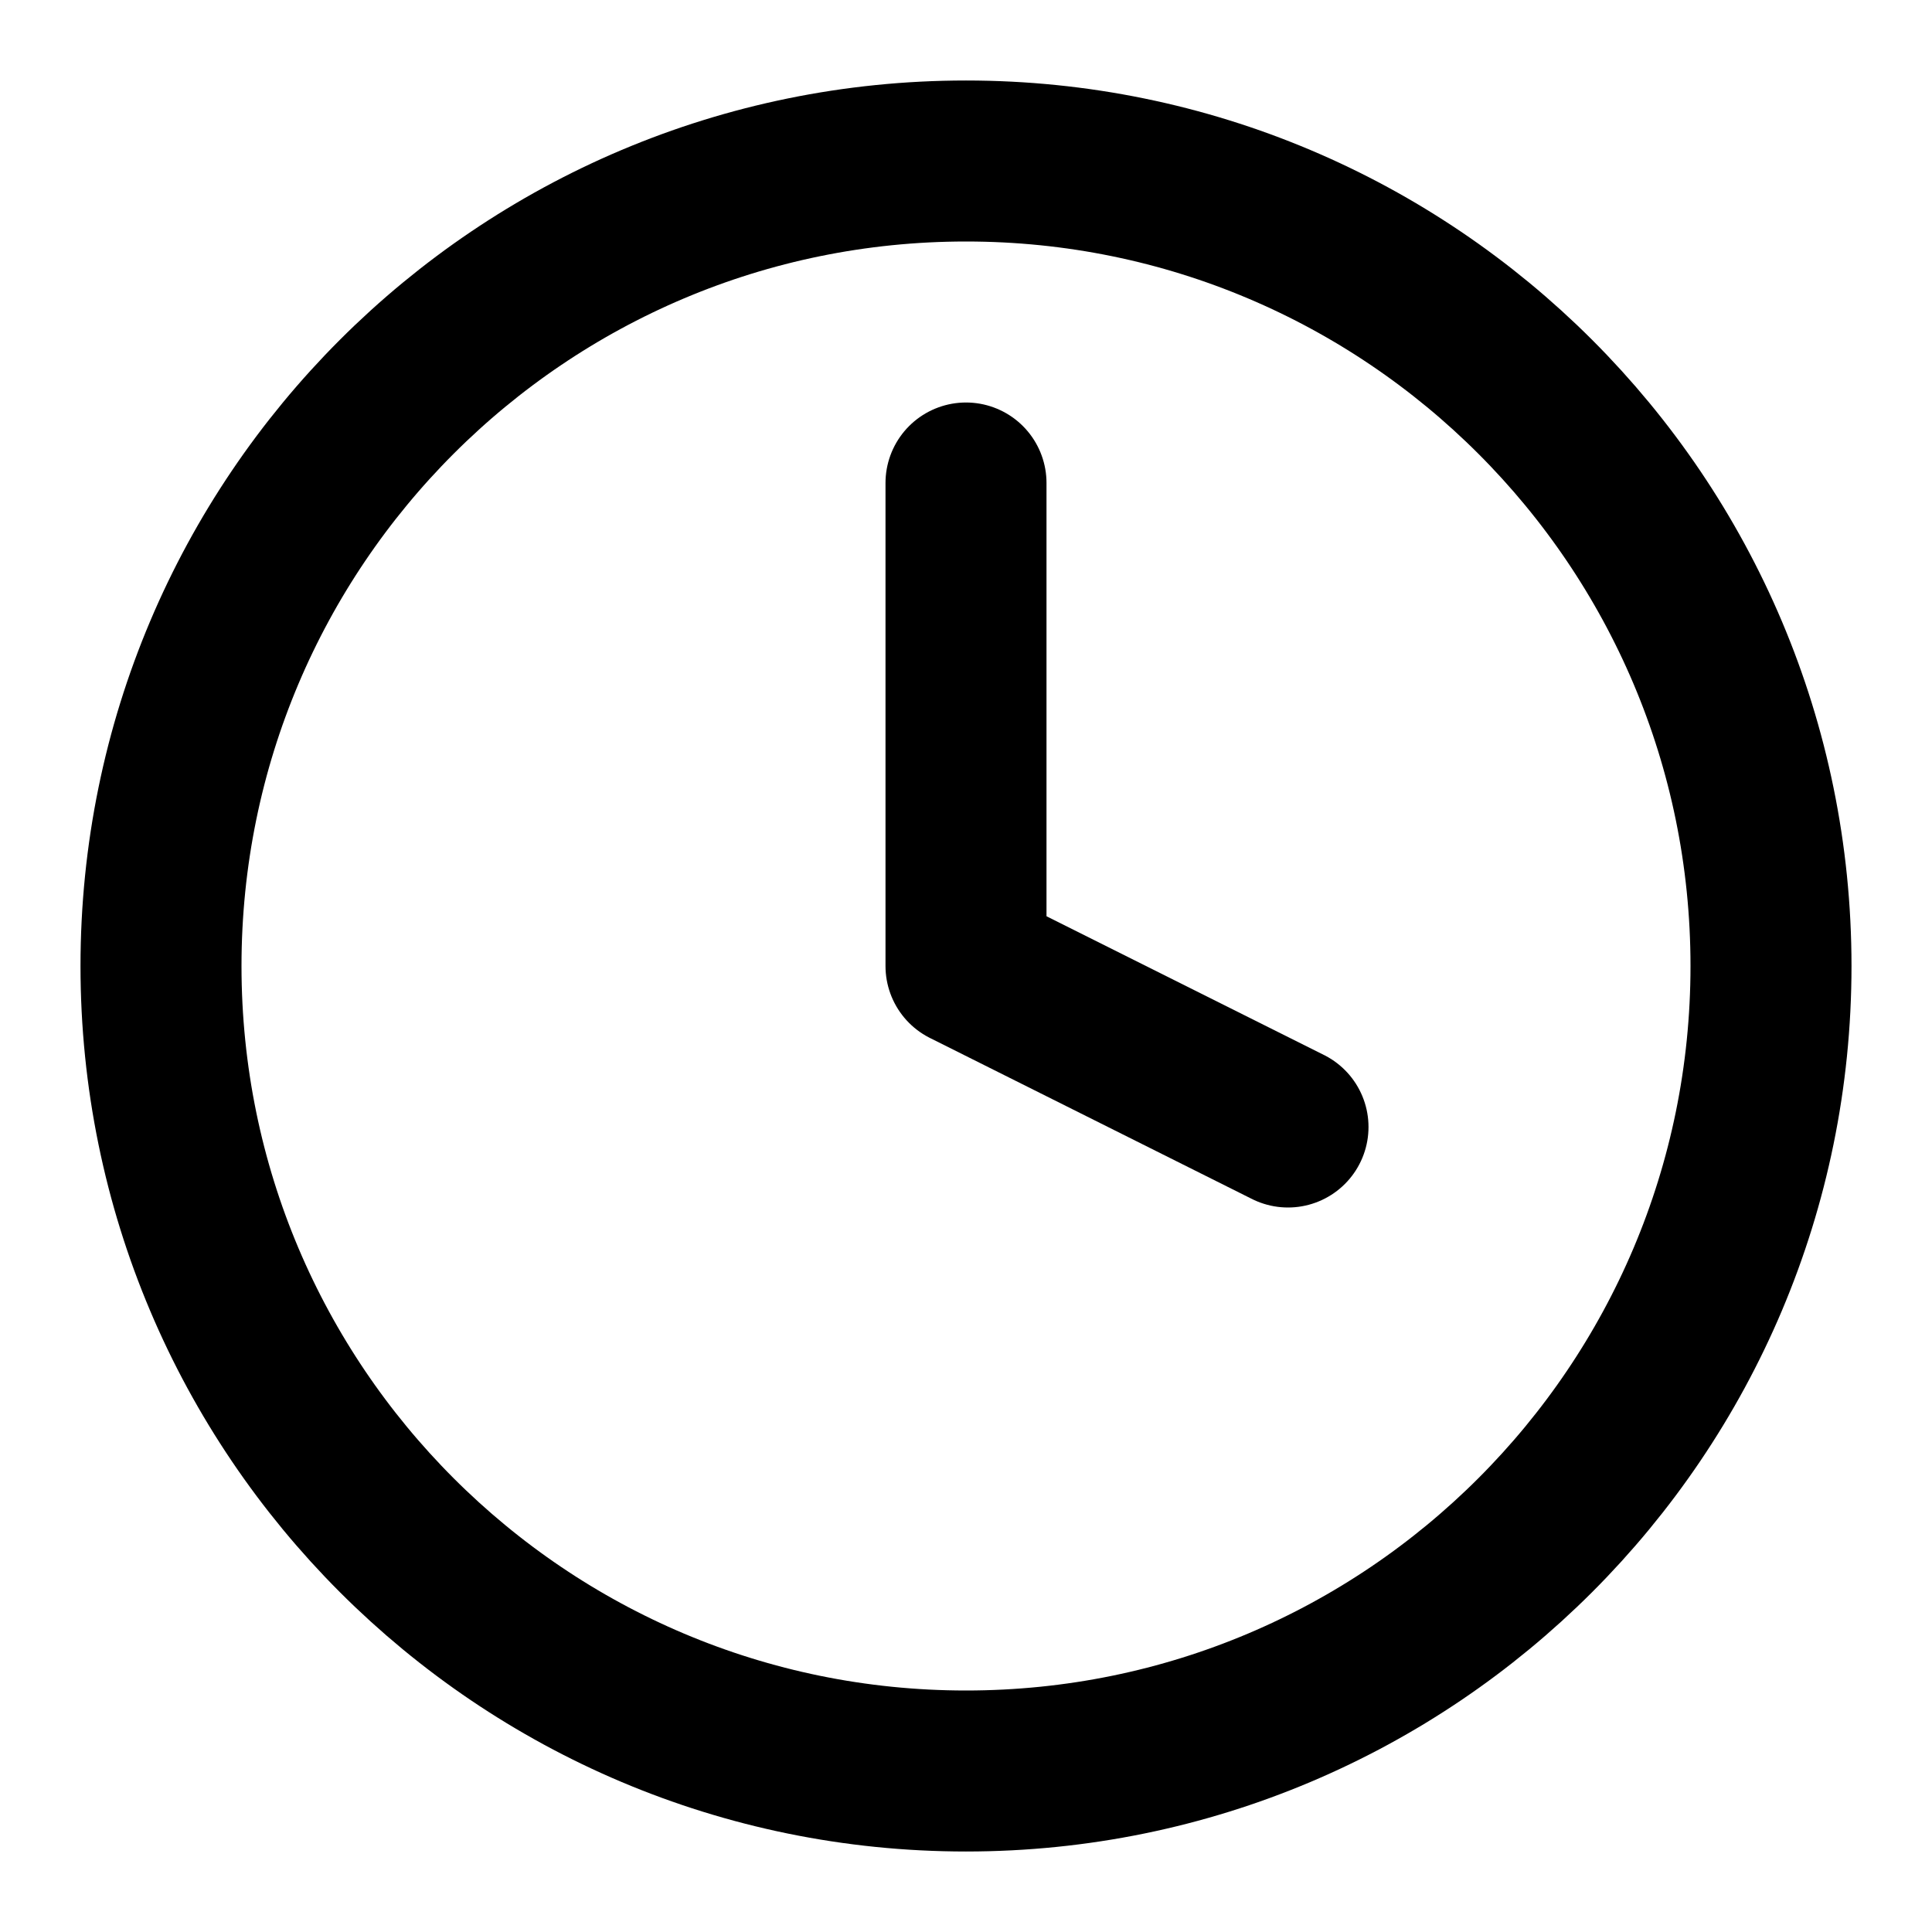
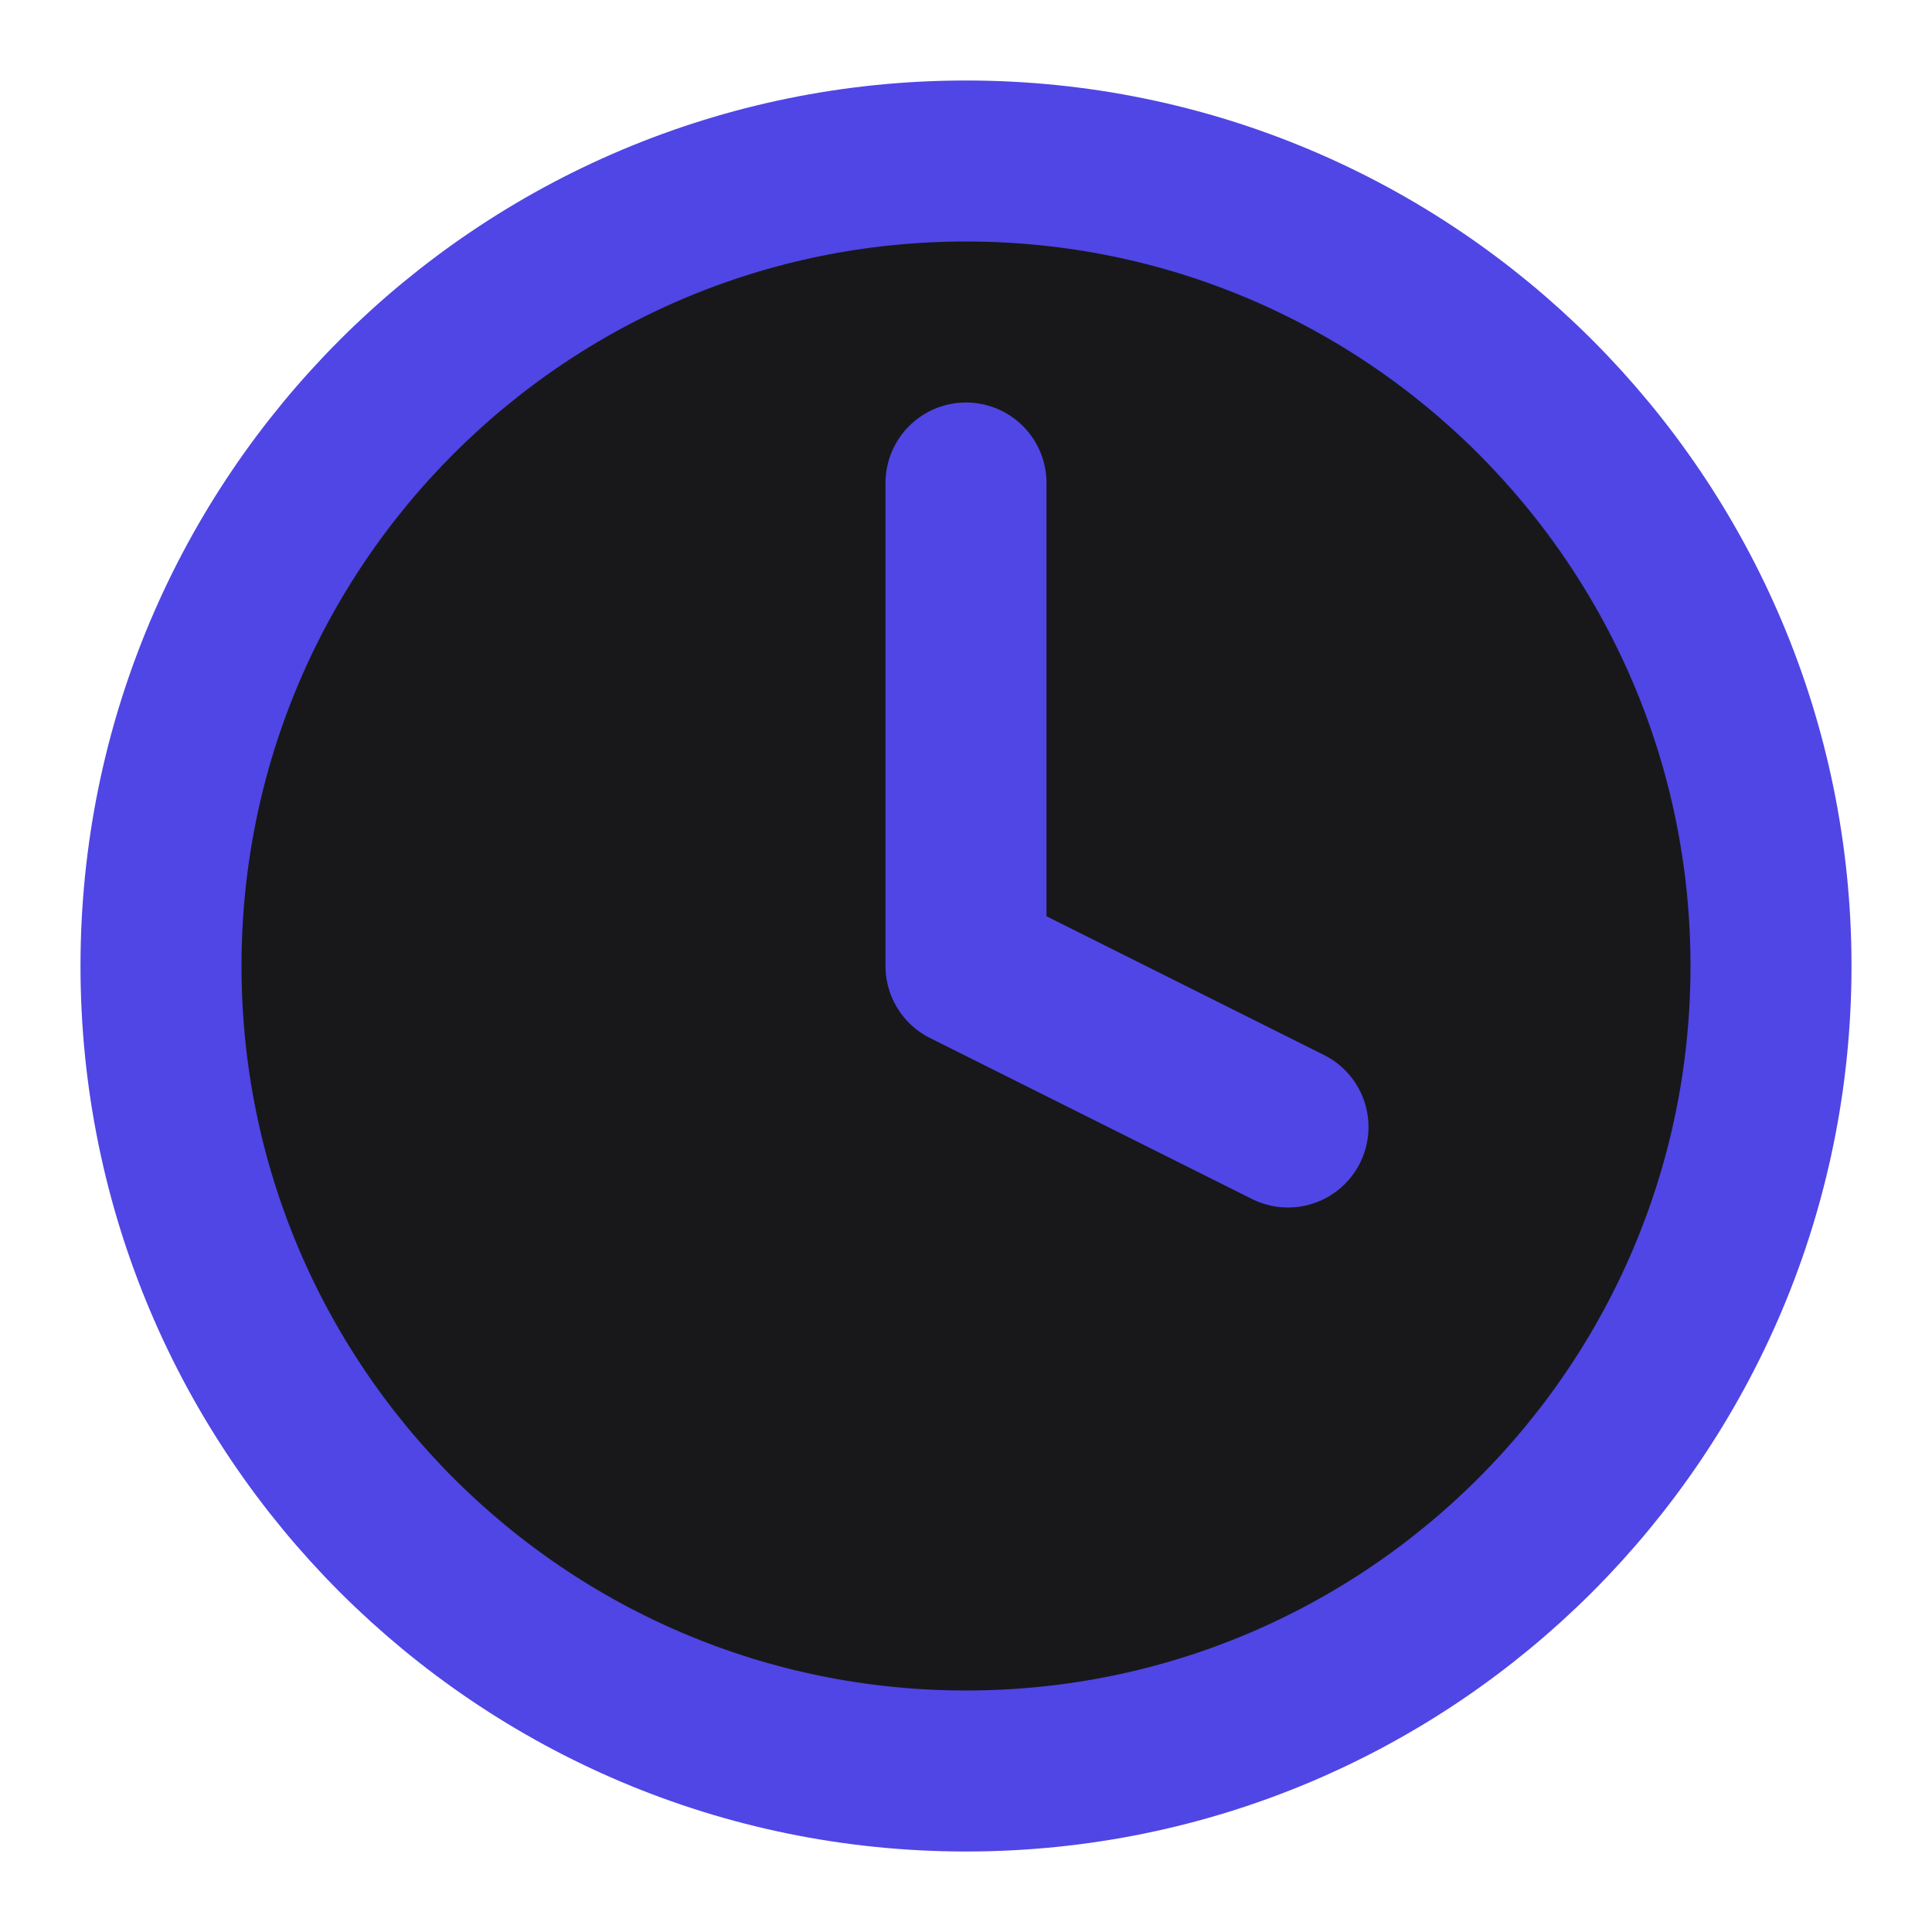
- <svg xmlns="http://www.w3.org/2000/svg" width="24" height="24" viewBox="0 0 24 24" fill="none" stroke="currentColor" stroke-width="2" stroke-linecap="round" stroke-linejoin="round">
-   <circle cx="12" cy="12" r="10" />
-   <polyline points="12 6 12 12 16 14" />
+ <svg xmlns="http://www.w3.org/2000/svg" width="512" height="512" viewBox="0 0 24 24" fill="none" stroke="currentColor" stroke-width="2" stroke-linecap="round" stroke-linejoin="round">
+   <circle cx="12" cy="12" r="10" stroke="#4F46E5" fill="#18181B" />
+   <polyline points="12 6 12 12 16 14" stroke="#4F46E5" />
</svg>
